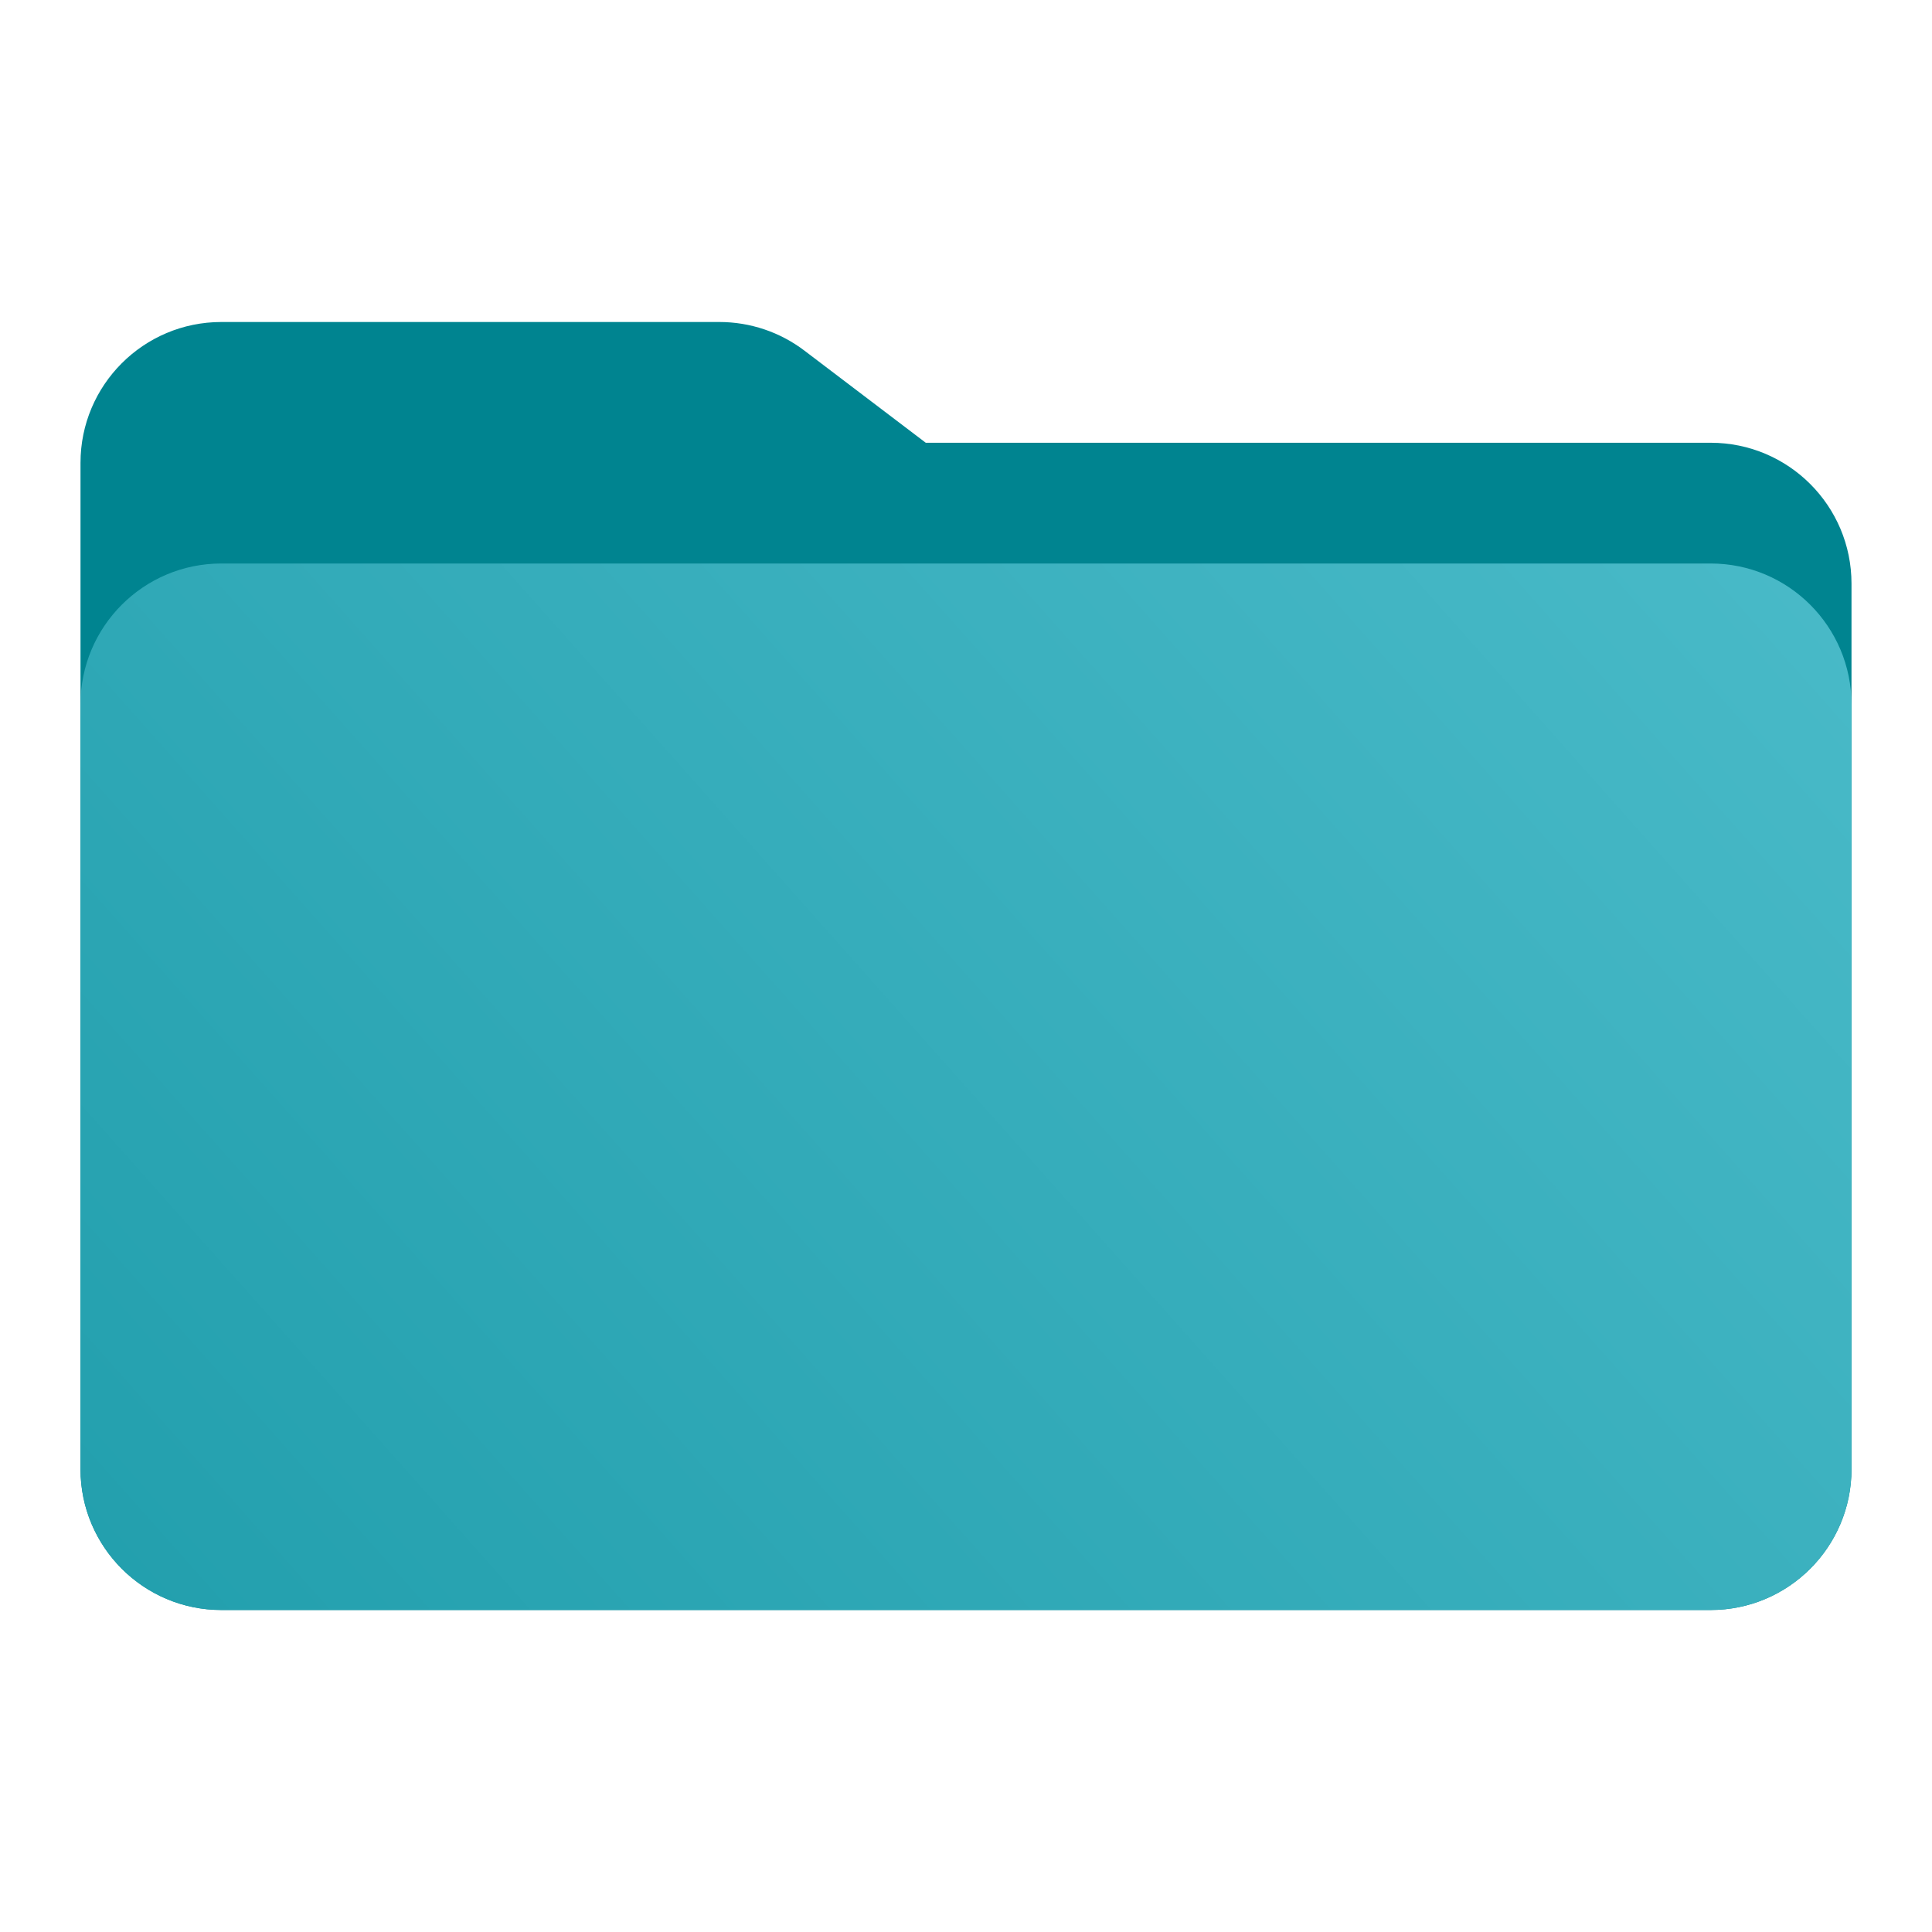
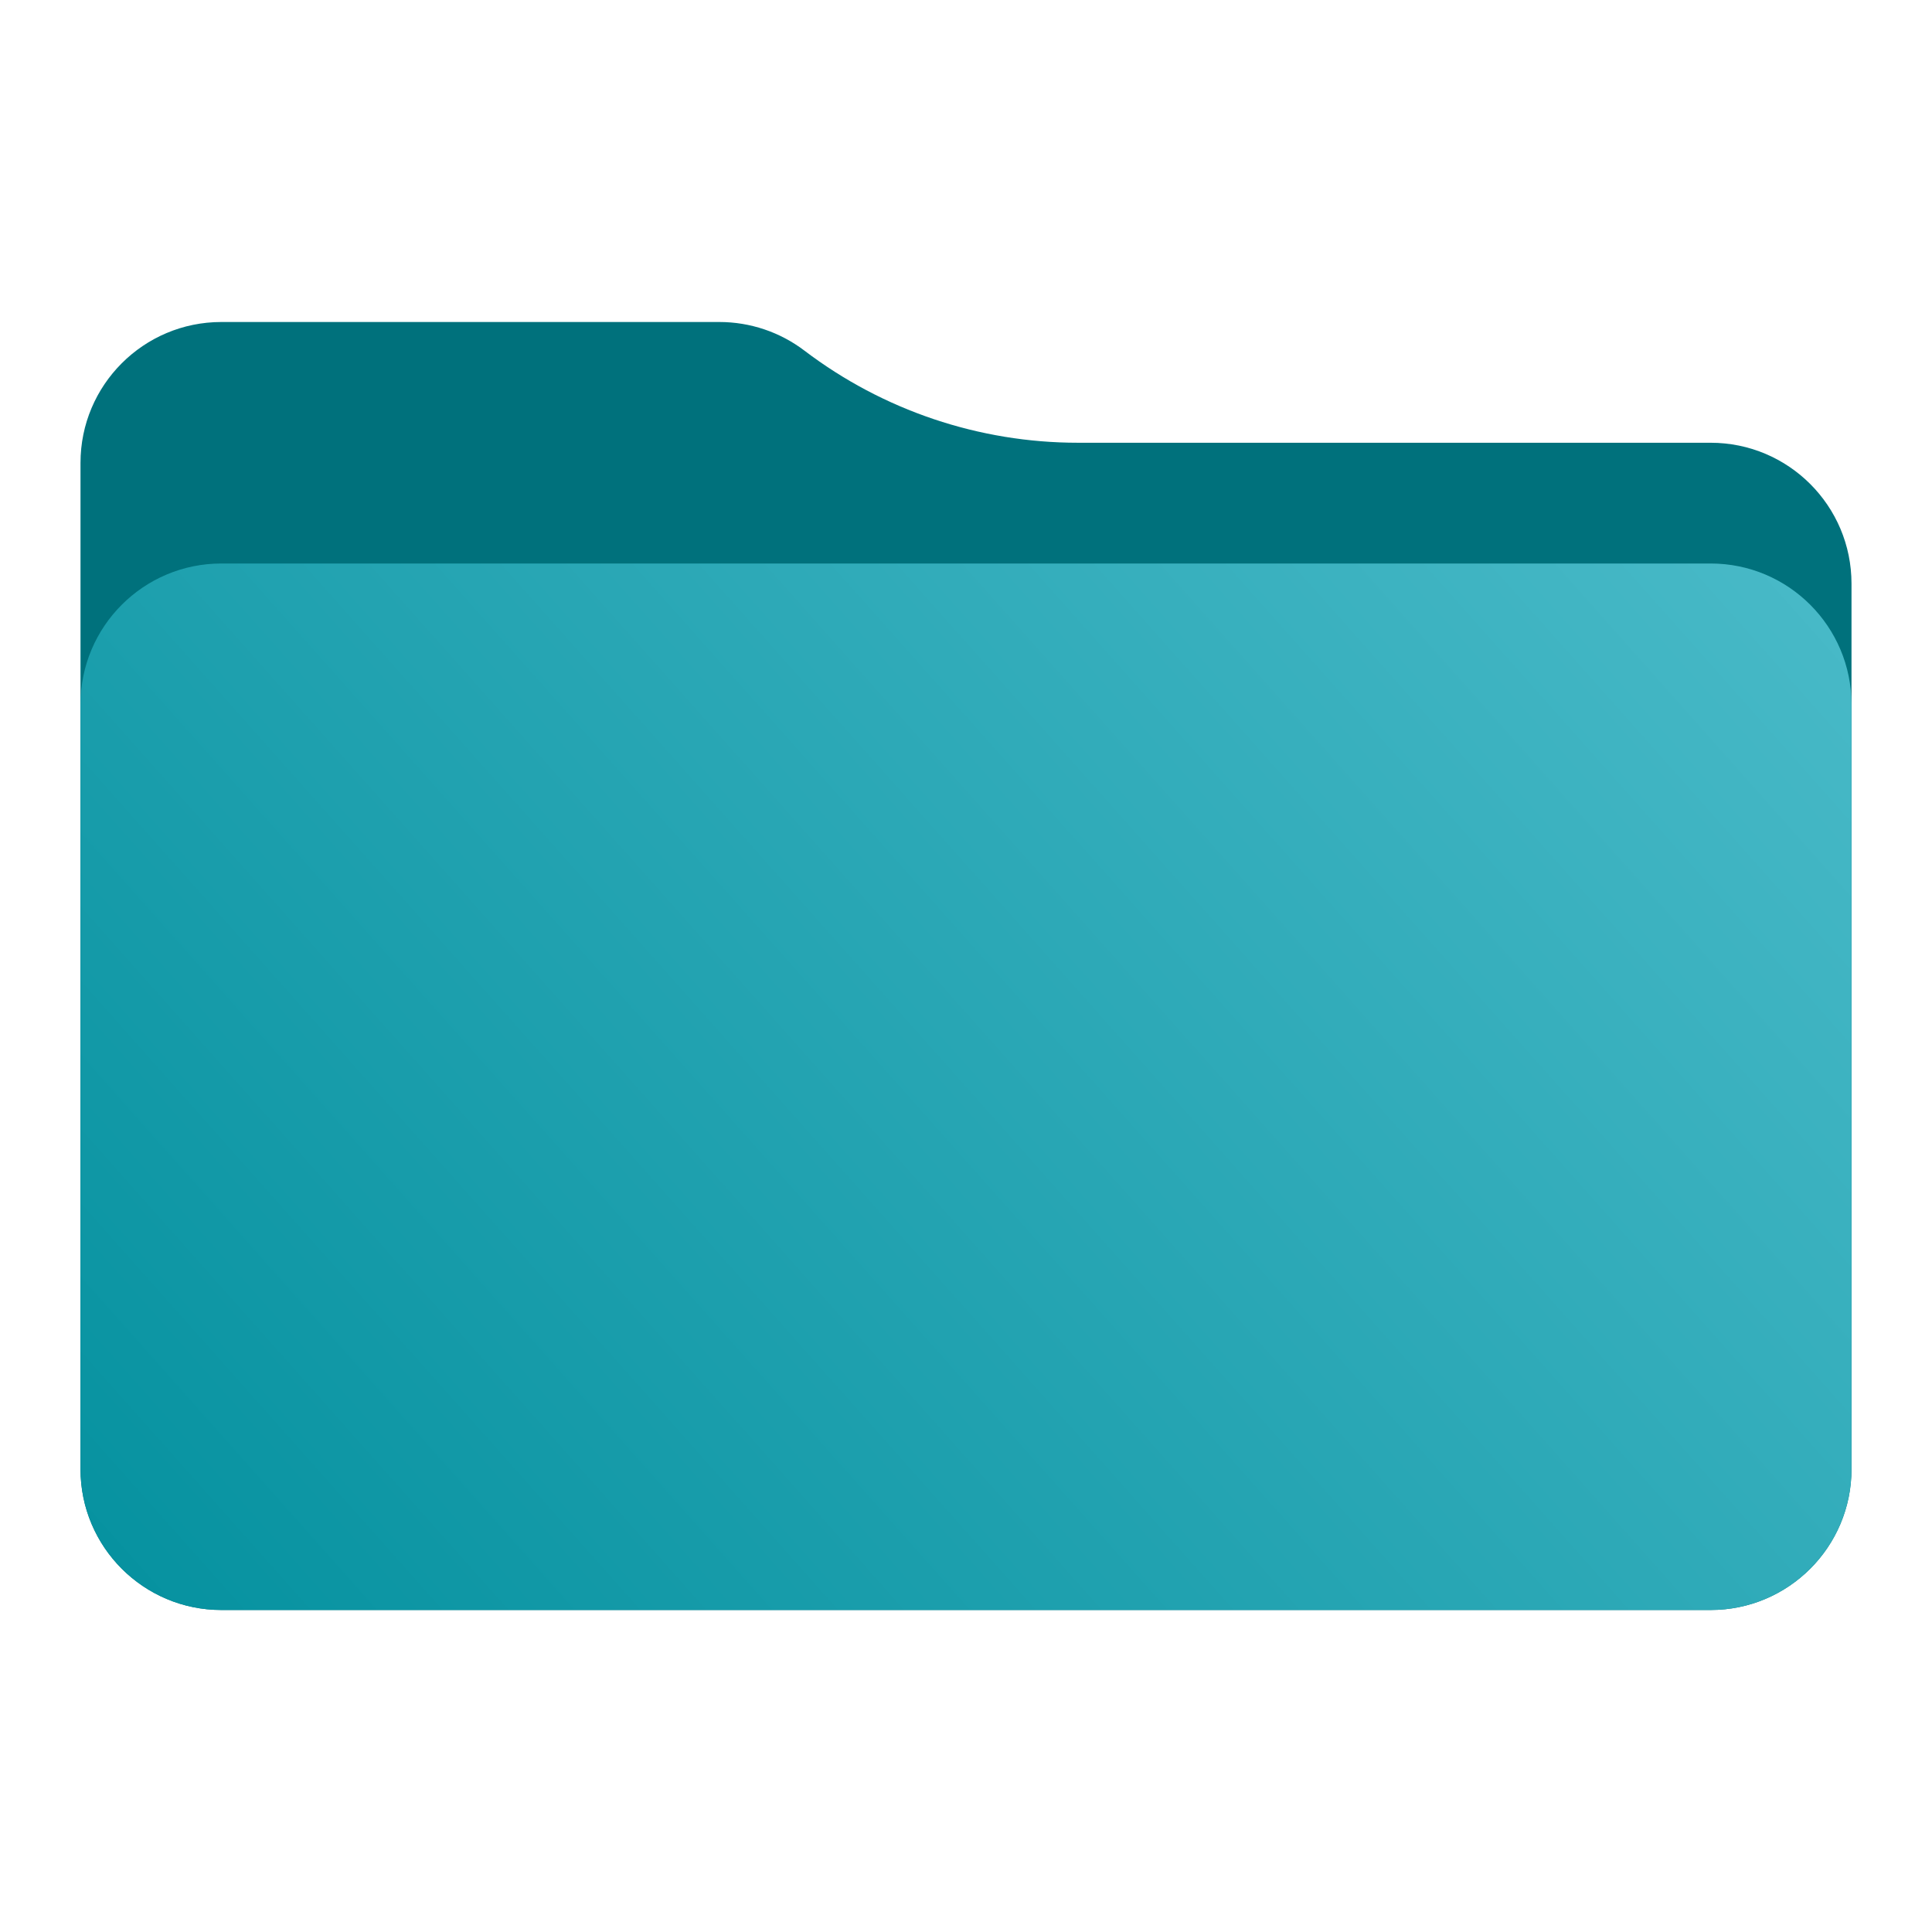
<svg xmlns="http://www.w3.org/2000/svg" width="48" height="48" viewBox="0 0 48 48" fill="none">
-   <g id="Size=48">
-     <path id="Rectangle 491" d="M2 11.5C2 9.567 3.567 8 5.5 8H17.872C18.636 8 19.38 8.25 19.988 8.713L23 11H42.5C44.433 11 46 12.567 46 14.5V36.5C46 38.433 44.433 40 42.5 40H5.5C3.567 40 2 38.433 2 36.5V11.5Z" fill="#008490" />
-     <rect id="Rectangle 418" x="2" y="14" width="44" height="26" rx="3.5" fill="url(#paint0_linear_2004_701)" />
-   </g>
+   <path d="M2 11.5C2 9.567 3.567 8 5.5 8H17.872C18.636 8 19.38 8.25 19.988 8.713C21.942 10.197 24.328 11 26.782 11H42.5C44.433 11 46 12.567 46 14.5V36.5C46 38.433 44.433 40 42.5 40H5.5C3.567 40 2 38.433 2 36.5V11.5Z" fill="#00717C" />
+   <path d="M2 17.5C2 15.567 3.567 14 5.5 14H42.5C44.433 14 46 15.567 46 17.5V36.5C46 38.433 44.433 40 42.5 40H5.5C3.567 40 2 38.433 2 36.5V17.5Z" fill="url(#paint0_linear_2004_701)" />
  <defs>
    <linearGradient id="paint0_linear_2004_701" x1="46" y1="14" x2="8.525" y2="47.335" gradientUnits="userSpaceOnUse">
      <stop stop-color="#49BAC8" />
-       <stop offset="1" stop-color="#229FAD" />
+       <stop offset="1" stop-color="#05919F" />
    </linearGradient>
  </defs>
</svg>
